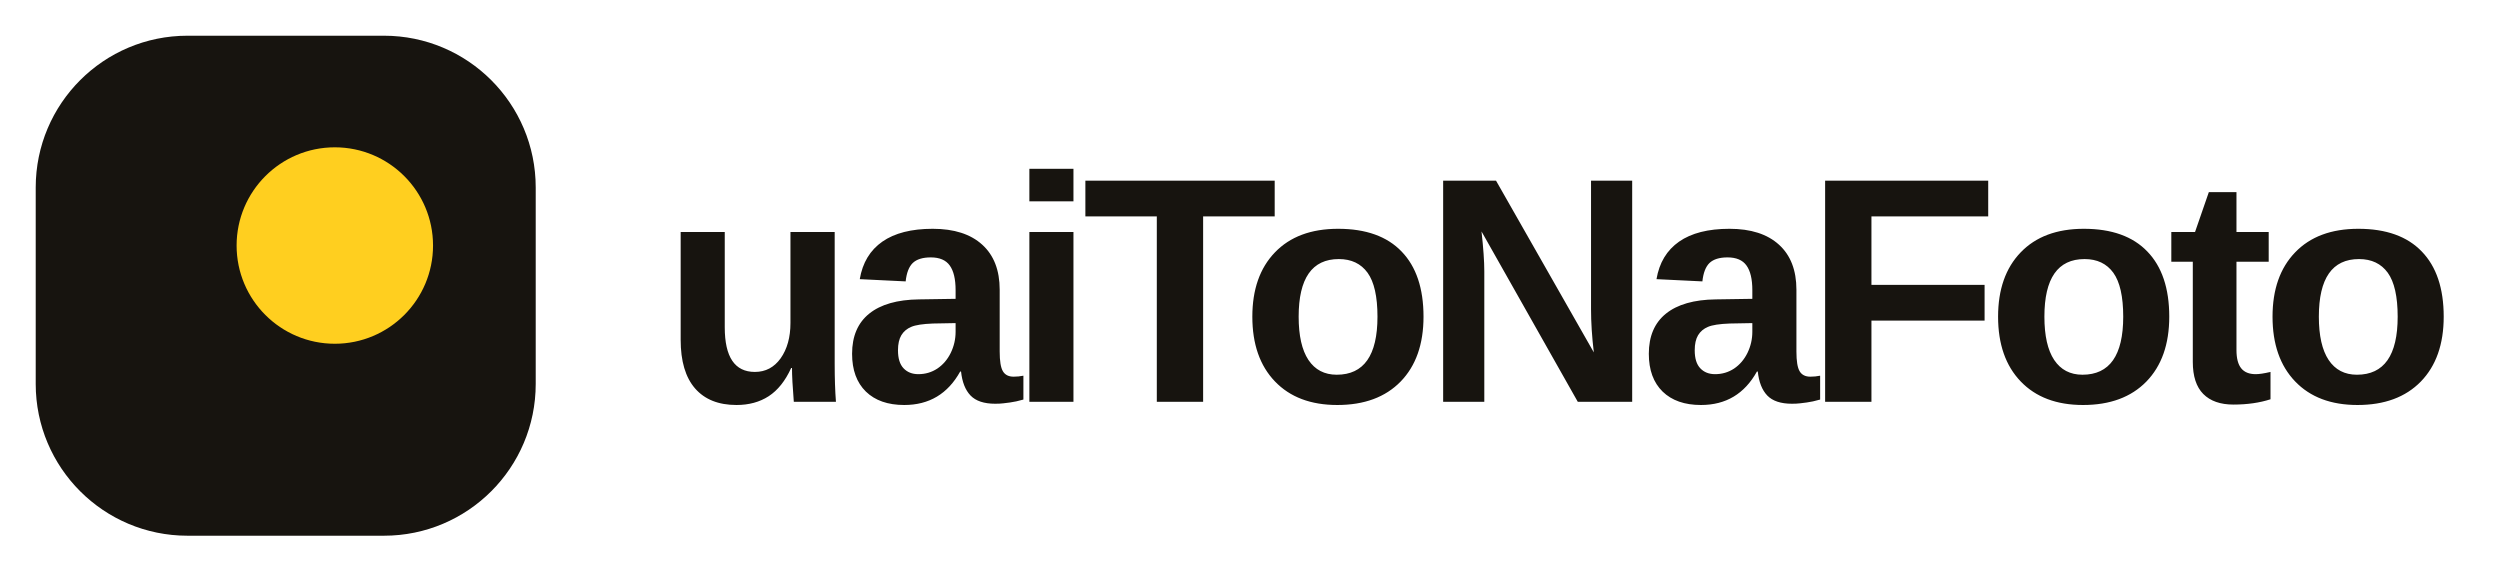
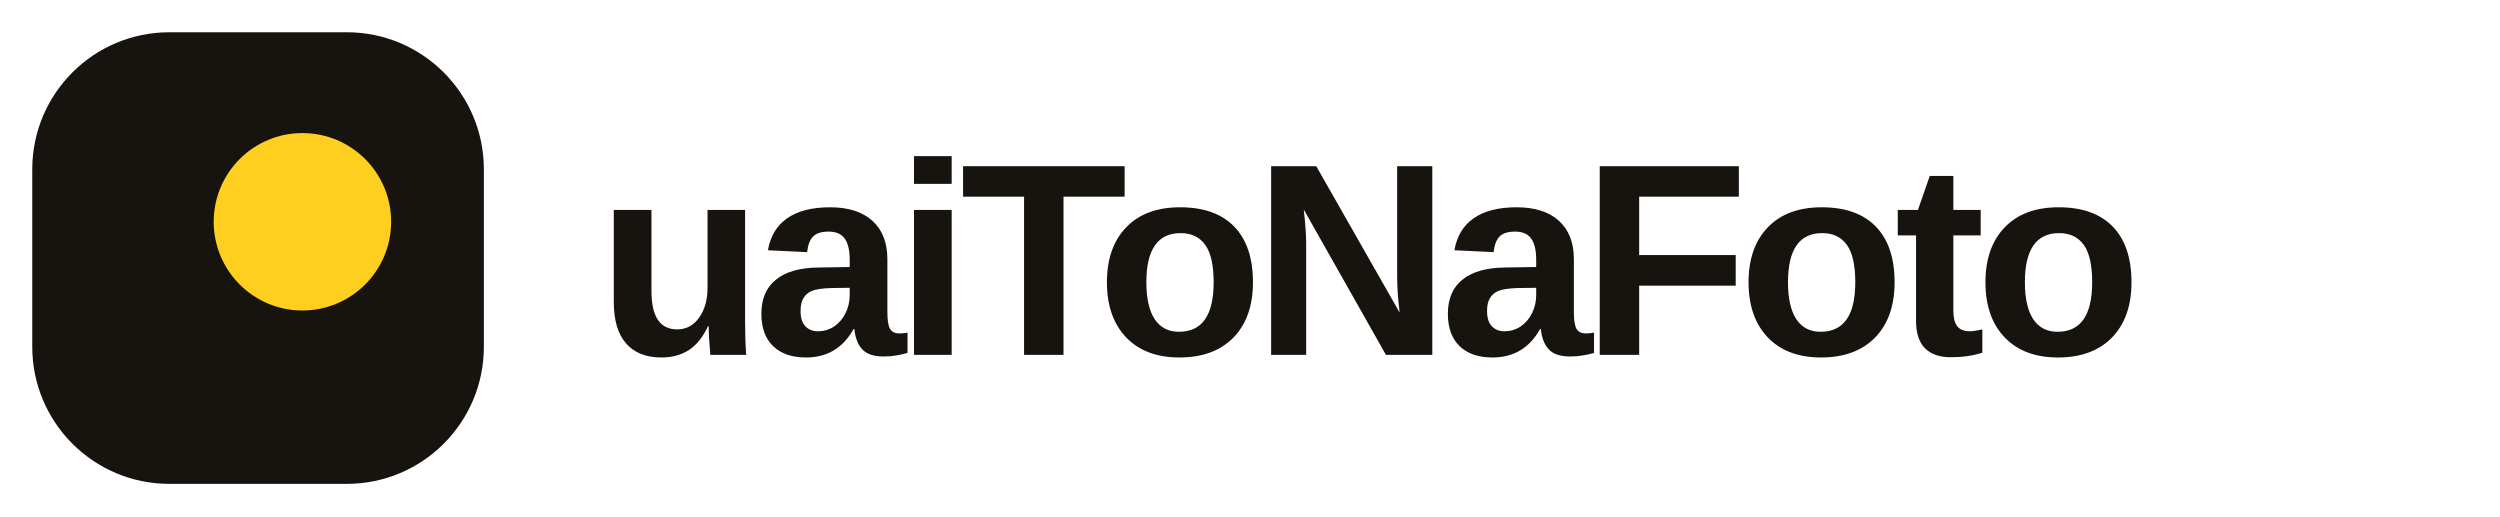
- <svg xmlns="http://www.w3.org/2000/svg" viewBox="0 0 280 64" fill="none">
+ <svg xmlns="http://www.w3.org/2000/svg" viewBox="0 0 310 64" fill="none">
  <g transform="translate(0, 0)">
    <rect x="4" y="4" width="56" height="56" rx="17" fill="#17140F" />
    <circle cx="37.5" cy="27.5" r="11" fill="#FFCF1F" />
  </g>
-   <text x="74" y="45" font-family="'Bricolage Grotesque', Arial, sans-serif" font-size="36" font-weight="800" letter-spacing="-0.045em" fill="#17140F">uaiToNaFoto</text>
+   <text x="74" y="44" font-family="'Bricolage Grotesque', Arial, sans-serif" font-size="34" font-weight="800" letter-spacing="-0.04em" fill="#17140F">uaiToNaFoto</text>
</svg>
